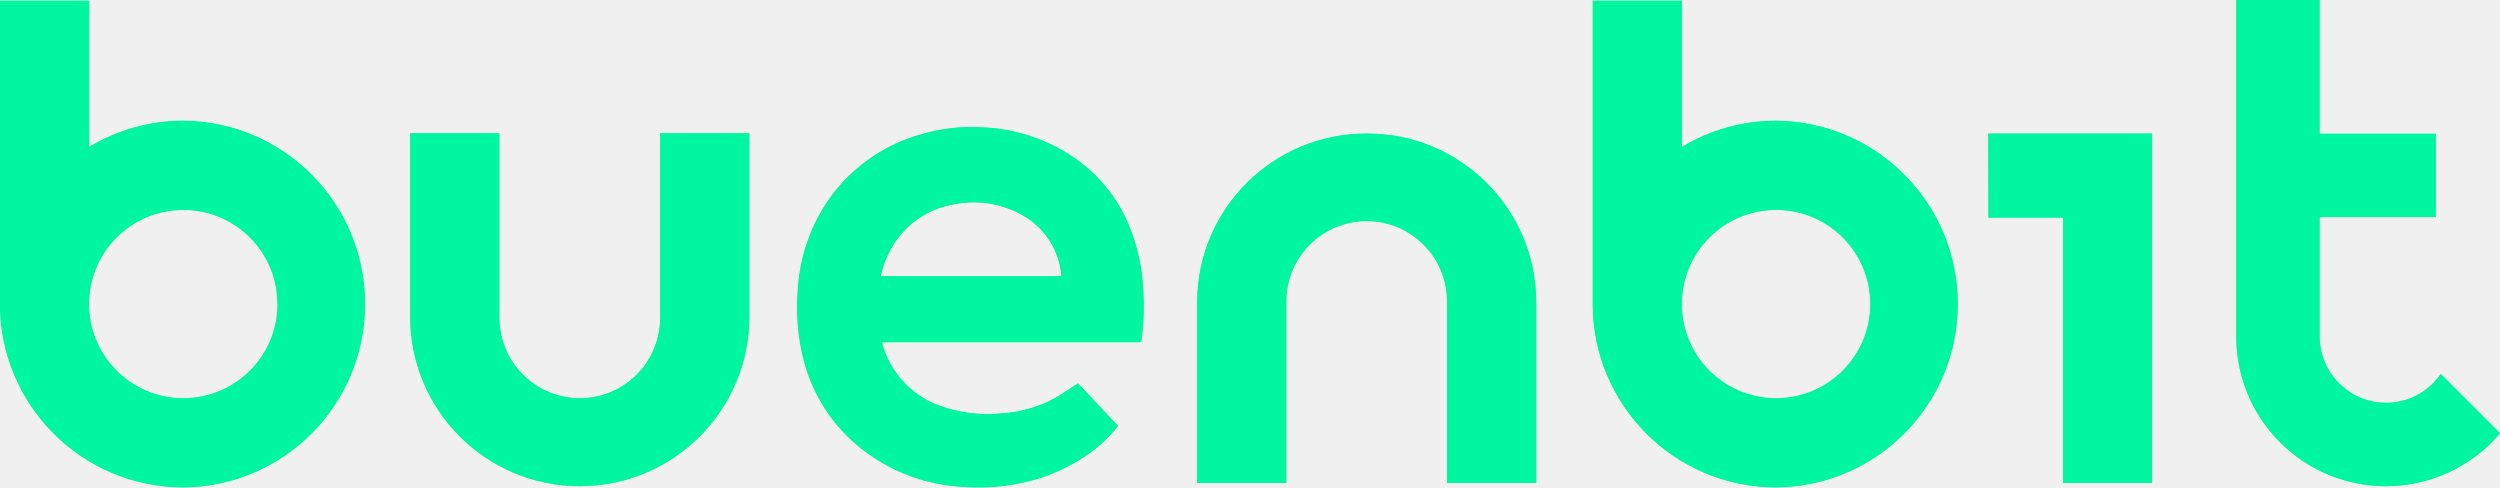
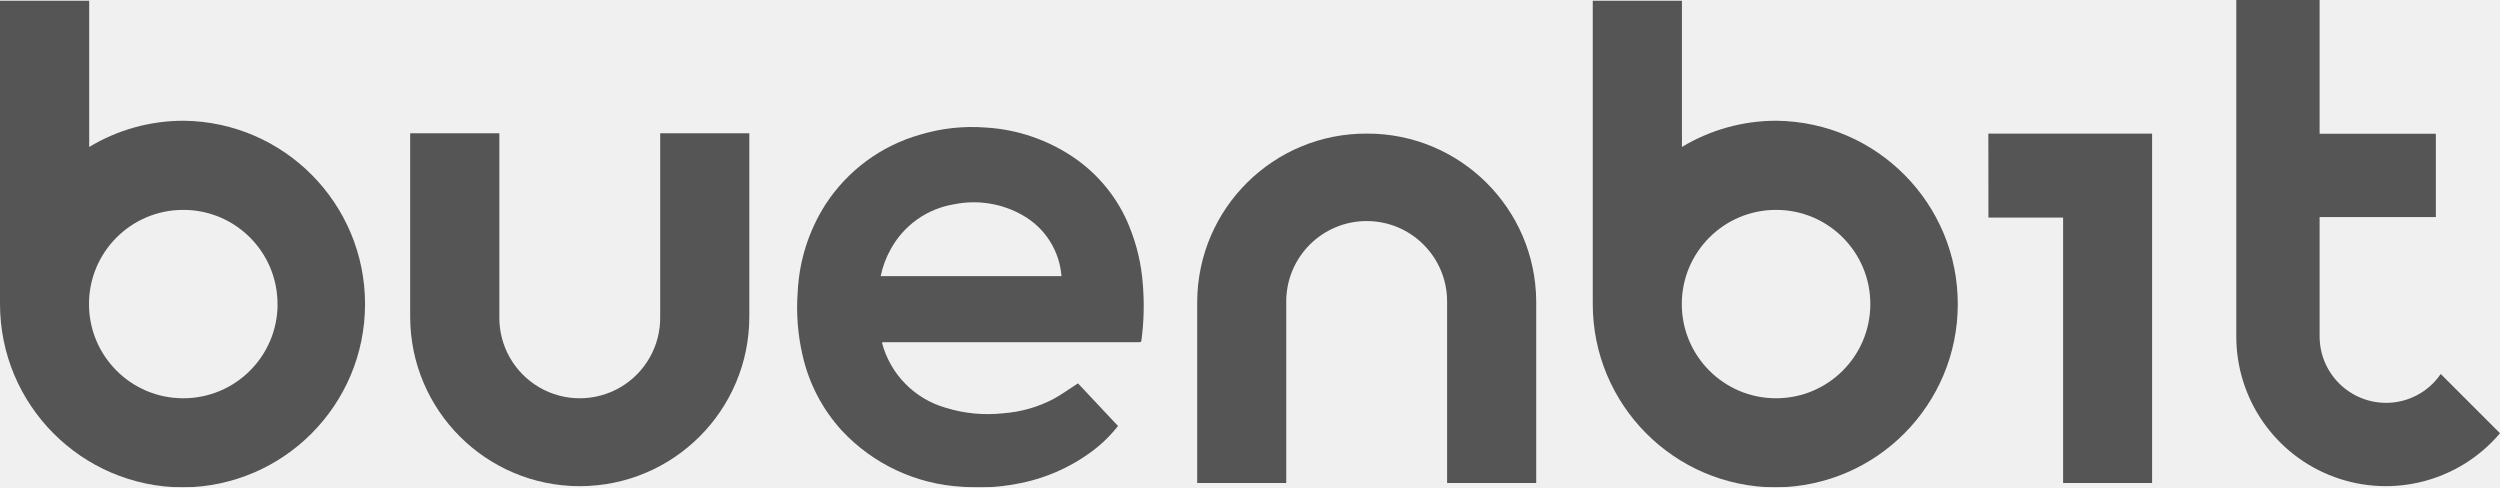
<svg xmlns="http://www.w3.org/2000/svg" id="Grupo_2066" data-name="Grupo 2066" width="117.544" height="22.919" viewBox="0 0 117.544 22.919">
  <defs>
    <clipPath id="clip-path">
-       <rect id="Rectángulo_481" data-name="Rectángulo 481" width="117.544" height="22.919" fill="#00f6a1" />
+       <rect id="Rectángulo_481" data-name="Rectángulo 481" width="117.544" height="22.919" fill="none" />
    </clipPath>
  </defs>
  <g id="Grupo_2065" data-name="Grupo 2065" clip-path="url(#clip-path)">
    <g id="Grupo_2064" data-name="Grupo 2064" transform="translate(0 0)">
      <g id="Grupo_2063" data-name="Grupo 2063" clip-path="url(#clip-path)">
-         <path id="Trazado_2219" data-name="Trazado 2219" d="M107.57,19.311a7.164,7.164,0,0,0-2.551-3.189,8.227,8.227,0,0,0-4.206-1.447,8.438,8.438,0,0,0-3.075.336,7.858,7.858,0,0,0-4.453,3.29,8.349,8.349,0,0,0-1.3,4.08,9.924,9.924,0,0,0,.236,3.041,7.777,7.777,0,0,0,1.834,3.5A8.351,8.351,0,0,0,99.7,31.566a9.5,9.5,0,0,0,2.537-.128,8.424,8.424,0,0,0,3.587-1.539,6.383,6.383,0,0,0,1.22-1.191c-.638-.679-1.271-1.353-1.882-2.005-.4.258-.768.525-1.16.739a6.014,6.014,0,0,1-2.336.667,6.67,6.67,0,0,1-2.735-.261,4.324,4.324,0,0,1-2.984-3.056.254.254,0,0,1,.046-.024.071.071,0,0,1,.024,0,.339.339,0,0,1,.049,0h11.985a.4.4,0,0,0,.049-.007.064.064,0,0,0,.02-.012c.007,0,.011-.012.019-.017a12.144,12.144,0,0,0,.07-2.713,8.808,8.808,0,0,0-.637-2.7M95.887,21.663a4.343,4.343,0,0,1,.471-1.266,4.156,4.156,0,0,1,2.993-2.114,4.626,4.626,0,0,1,3.235.533,3.6,3.6,0,0,1,1.8,2.846Z" transform="translate(-54.478 -8.68)" fill="#00f6a1" />
-         <path id="Trazado_2220" data-name="Trazado 2220" d="M146.086,15.411a7.942,7.942,0,0,0-7.974,7.894v8.533H142.3V23.305a3.781,3.781,0,0,1,7.562,0v8.533h4.191V23.305a7.939,7.939,0,0,0-7.97-7.894" transform="translate(-81.823 -9.13)" fill="#00f6a1" />
-         <path id="Trazado_2221" data-name="Trazado 2221" d="M59.074,23.992a3.781,3.781,0,1,1-7.561,0V15.375H47.319v8.619a7.973,7.973,0,1,0,15.947,0V15.375H59.074Z" transform="translate(-28.034 -9.109)" fill="#00f6a1" />
-         <path id="Trazado_2222" data-name="Trazado 2222" d="M229.394,19.36h3.511V31.838h4.185V15.411h-7.7Z" transform="translate(-135.903 -9.13)" fill="#00f6a1" />
-         <path id="Trazado_2223" data-name="Trazado 2223" d="M265.03,18.94a3.127,3.127,0,0,1-3.124-3.124v-5.61h5.465V6.288h-5.465V0h-3.918V15.816a7.033,7.033,0,0,0,12.4,4.554L267.6,17.582a3.1,3.1,0,0,1-2.568,1.358" transform="translate(-152.843 0)" fill="#00f6a1" />
-         <path id="Trazado_2224" data-name="Trazado 2224" d="M8.651,5.726H8.62A8.559,8.559,0,0,0,4.194,6.958V.083H0V14.317a8.626,8.626,0,0,0,8.591,8.648H8.62A8.62,8.62,0,0,0,8.651,5.726m4.4,8.637A4.43,4.43,0,0,1,8.62,18.774H8.605A4.428,4.428,0,0,1,8.62,9.918h.017a4.426,4.426,0,0,1,4.411,4.445" transform="translate(0 -0.049)" fill="#00f6a1" />
-         <path id="Trazado_2225" data-name="Trazado 2225" d="M192.4,5.726h-.031a8.559,8.559,0,0,0-4.426,1.232V.083h-4.194V14.317a8.626,8.626,0,0,0,8.591,8.648h.029A8.62,8.62,0,0,0,192.4,5.726m4.4,8.637a4.43,4.43,0,0,1-4.428,4.411h-.015a4.428,4.428,0,0,1,.015-8.856h.017a4.426,4.426,0,0,1,4.411,4.445" transform="translate(-108.862 -0.049)" fill="#00f6a1" />
+         <path id="Trazado_2219" data-name="Trazado 2219" d="M107.57,19.311a7.164,7.164,0,0,0-2.551-3.189,8.227,8.227,0,0,0-4.206-1.447,8.438,8.438,0,0,0-3.075.336,7.858,7.858,0,0,0-4.453,3.29,8.349,8.349,0,0,0-1.3,4.08,9.924,9.924,0,0,0,.236,3.041,7.777,7.777,0,0,0,1.834,3.5A8.351,8.351,0,0,0,99.7,31.566a9.5,9.5,0,0,0,2.537-.128,8.424,8.424,0,0,0,3.587-1.539,6.383,6.383,0,0,0,1.22-1.191c-.638-.679-1.271-1.353-1.882-2.005-.4.258-.768.525-1.16.739a6.014,6.014,0,0,1-2.336.667,6.67,6.67,0,0,1-2.735-.261,4.324,4.324,0,0,1-2.984-3.056.254.254,0,0,1,.046-.024.071.071,0,0,1,.024,0,.339.339,0,0,1,.049,0h11.985a.4.4,0,0,0,.049-.007.064.064,0,0,0,.02-.012c.007,0,.011-.012.019-.017a12.144,12.144,0,0,0,.07-2.713,8.808,8.808,0,0,0-.637-2.7M95.887,21.663a4.343,4.343,0,0,1,.471-1.266,4.156,4.156,0,0,1,2.993-2.114,4.626,4.626,0,0,1,3.235.533,3.6,3.6,0,0,1,1.8,2.846Z" transform="translate(-54.478 -8.68)" fill="#fff" />
+         <path id="Trazado_2220" data-name="Trazado 2220" d="M146.086,15.411a7.942,7.942,0,0,0-7.974,7.894v8.533H142.3V23.305a3.781,3.781,0,0,1,7.562,0v8.533h4.191V23.305a7.939,7.939,0,0,0-7.97-7.894" transform="translate(-81.823 -9.13)" fill="#fff" />
+         <path id="Trazado_2221" data-name="Trazado 2221" d="M59.074,23.992a3.781,3.781,0,1,1-7.561,0V15.375H47.319v8.619a7.973,7.973,0,1,0,15.947,0V15.375H59.074Z" transform="translate(-28.034 -9.109)" fill="#fff" />
+         <path id="Trazado_2222" data-name="Trazado 2222" d="M229.394,19.36h3.511V31.838h4.185V15.411h-7.7Z" transform="translate(-135.903 -9.13)" fill="#fff" />
+         <path id="Trazado_2223" data-name="Trazado 2223" d="M265.03,18.94a3.127,3.127,0,0,1-3.124-3.124v-5.61h5.465V6.288h-5.465V0h-3.918V15.816a7.033,7.033,0,0,0,12.4,4.554L267.6,17.582a3.1,3.1,0,0,1-2.568,1.358" transform="translate(-152.843 0)" fill="#fff" />
+         <path id="Trazado_2224" data-name="Trazado 2224" d="M8.651,5.726H8.62A8.559,8.559,0,0,0,4.194,6.958V.083H0V14.317a8.626,8.626,0,0,0,8.591,8.648H8.62A8.62,8.62,0,0,0,8.651,5.726m4.4,8.637A4.43,4.43,0,0,1,8.62,18.774H8.605A4.428,4.428,0,0,1,8.62,9.918h.017a4.426,4.426,0,0,1,4.411,4.445" transform="translate(0 -0.049)" fill="#fff" />
+         <path id="Trazado_2225" data-name="Trazado 2225" d="M192.4,5.726h-.031a8.559,8.559,0,0,0-4.426,1.232V.083h-4.194V14.317a8.626,8.626,0,0,0,8.591,8.648h.029A8.62,8.62,0,0,0,192.4,5.726m4.4,8.637a4.43,4.43,0,0,1-4.428,4.411h-.015a4.428,4.428,0,0,1,.015-8.856h.017a4.426,4.426,0,0,1,4.411,4.445" transform="translate(-108.862 -0.049)" fill="#fff" />
        <g id="Grupo_2062" data-name="Grupo 2062" transform="translate(0 0)" opacity="0.8">
          <g id="Grupo_2061" data-name="Grupo 2061">
            <g id="Grupo_2060" data-name="Grupo 2060" clip-path="url(#clip-path)">
-               <path id="Trazado_2226" data-name="Trazado 2226" d="M107.57,19.311a7.164,7.164,0,0,0-2.551-3.189,8.227,8.227,0,0,0-4.206-1.447,8.438,8.438,0,0,0-3.075.336,7.858,7.858,0,0,0-4.453,3.29,8.349,8.349,0,0,0-1.3,4.08,9.924,9.924,0,0,0,.236,3.041,7.777,7.777,0,0,0,1.834,3.5A8.351,8.351,0,0,0,99.7,31.566a9.5,9.5,0,0,0,2.537-.128,8.424,8.424,0,0,0,3.587-1.539,6.383,6.383,0,0,0,1.22-1.191c-.638-.679-1.271-1.353-1.882-2.005-.4.258-.768.525-1.16.739a6.014,6.014,0,0,1-2.336.667,6.67,6.67,0,0,1-2.735-.261,4.324,4.324,0,0,1-2.984-3.056.254.254,0,0,1,.046-.024.071.071,0,0,1,.024,0,.339.339,0,0,1,.049,0h11.985a.4.4,0,0,0,.049-.007.064.064,0,0,0,.02-.012c.007,0,.011-.012.019-.017a12.144,12.144,0,0,0,.07-2.713,8.808,8.808,0,0,0-.637-2.7M95.887,21.663a4.343,4.343,0,0,1,.471-1.266,4.156,4.156,0,0,1,2.993-2.114,4.626,4.626,0,0,1,3.235.533,3.6,3.6,0,0,1,1.8,2.846Z" transform="translate(-54.478 -8.68)" fill="#00f6a1" />
-               <path id="Trazado_2227" data-name="Trazado 2227" d="M146.086,15.411a7.942,7.942,0,0,0-7.974,7.894v8.533H142.3V23.305a3.781,3.781,0,0,1,7.562,0v8.533h4.191V23.305a7.939,7.939,0,0,0-7.97-7.894" transform="translate(-81.823 -9.13)" fill="#00f6a1" />
-               <path id="Trazado_2228" data-name="Trazado 2228" d="M59.074,23.992a3.781,3.781,0,1,1-7.561,0V15.375H47.319v8.619a7.973,7.973,0,1,0,15.947,0V15.375H59.074Z" transform="translate(-28.034 -9.109)" fill="#00f6a1" />
-               <path id="Trazado_2229" data-name="Trazado 2229" d="M229.394,19.36h3.511V31.838h4.185V15.411h-7.7Z" transform="translate(-135.903 -9.13)" fill="#00f6a1" />
-               <path id="Trazado_2230" data-name="Trazado 2230" d="M265.03,18.94a3.127,3.127,0,0,1-3.124-3.124v-5.61h5.465V6.288h-5.465V0h-3.918V15.816a7.033,7.033,0,0,0,12.4,4.554L267.6,17.582a3.1,3.1,0,0,1-2.568,1.358" transform="translate(-152.843)" fill="#00f6a1" />
-               <path id="Trazado_2231" data-name="Trazado 2231" d="M8.651,5.726H8.62A8.559,8.559,0,0,0,4.194,6.958V.083H0V14.317a8.626,8.626,0,0,0,8.591,8.648H8.62A8.62,8.62,0,0,0,8.651,5.726m4.4,8.637A4.43,4.43,0,0,1,8.62,18.774H8.605A4.428,4.428,0,0,1,8.62,9.918h.017a4.426,4.426,0,0,1,4.411,4.445" transform="translate(0 -0.049)" fill="#00f6a1" />
-               <path id="Trazado_2232" data-name="Trazado 2232" d="M192.4,5.726h-.031a8.559,8.559,0,0,0-4.426,1.232V.083h-4.194V14.317a8.626,8.626,0,0,0,8.591,8.648h.029A8.62,8.62,0,0,0,192.4,5.726m4.4,8.637a4.43,4.43,0,0,1-4.428,4.411h-.015a4.428,4.428,0,0,1,.015-8.856h.017a4.426,4.426,0,0,1,4.411,4.445" transform="translate(-108.862 -0.049)" fill="#00f6a1" />
+               <path id="Trazado_2226" data-name="Trazado 2226" d="M107.57,19.311a7.164,7.164,0,0,0-2.551-3.189,8.227,8.227,0,0,0-4.206-1.447,8.438,8.438,0,0,0-3.075.336,7.858,7.858,0,0,0-4.453,3.29,8.349,8.349,0,0,0-1.3,4.08,9.924,9.924,0,0,0,.236,3.041,7.777,7.777,0,0,0,1.834,3.5A8.351,8.351,0,0,0,99.7,31.566a9.5,9.5,0,0,0,2.537-.128,8.424,8.424,0,0,0,3.587-1.539,6.383,6.383,0,0,0,1.22-1.191c-.638-.679-1.271-1.353-1.882-2.005-.4.258-.768.525-1.16.739a6.014,6.014,0,0,1-2.336.667,6.67,6.67,0,0,1-2.735-.261,4.324,4.324,0,0,1-2.984-3.056.254.254,0,0,1,.046-.024.071.071,0,0,1,.024,0,.339.339,0,0,1,.049,0h11.985a.4.4,0,0,0,.049-.007.064.064,0,0,0,.02-.012c.007,0,.011-.012.019-.017a12.144,12.144,0,0,0,.07-2.713,8.808,8.808,0,0,0-.637-2.7M95.887,21.663a4.343,4.343,0,0,1,.471-1.266,4.156,4.156,0,0,1,2.993-2.114,4.626,4.626,0,0,1,3.235.533,3.6,3.6,0,0,1,1.8,2.846Z" transform="translate(-54.478 -8.68)" fill="#2a2a2a" />
+               <path id="Trazado_2227" data-name="Trazado 2227" d="M146.086,15.411a7.942,7.942,0,0,0-7.974,7.894v8.533H142.3V23.305a3.781,3.781,0,0,1,7.562,0v8.533h4.191V23.305a7.939,7.939,0,0,0-7.97-7.894" transform="translate(-81.823 -9.13)" fill="#2a2a2a" />
+               <path id="Trazado_2228" data-name="Trazado 2228" d="M59.074,23.992a3.781,3.781,0,1,1-7.561,0V15.375H47.319v8.619a7.973,7.973,0,1,0,15.947,0V15.375H59.074Z" transform="translate(-28.034 -9.109)" fill="#2a2a2a" />
+               <path id="Trazado_2229" data-name="Trazado 2229" d="M229.394,19.36h3.511V31.838h4.185V15.411h-7.7Z" transform="translate(-135.903 -9.13)" fill="#2a2a2a" />
+               <path id="Trazado_2230" data-name="Trazado 2230" d="M265.03,18.94a3.127,3.127,0,0,1-3.124-3.124v-5.61h5.465V6.288h-5.465V0h-3.918V15.816a7.033,7.033,0,0,0,12.4,4.554L267.6,17.582a3.1,3.1,0,0,1-2.568,1.358" transform="translate(-152.843)" fill="#2a2a2a" />
+               <path id="Trazado_2231" data-name="Trazado 2231" d="M8.651,5.726H8.62A8.559,8.559,0,0,0,4.194,6.958V.083H0V14.317a8.626,8.626,0,0,0,8.591,8.648H8.62A8.62,8.62,0,0,0,8.651,5.726m4.4,8.637A4.43,4.43,0,0,1,8.62,18.774H8.605A4.428,4.428,0,0,1,8.62,9.918h.017a4.426,4.426,0,0,1,4.411,4.445" transform="translate(0 -0.049)" fill="#2a2a2a" />
+               <path id="Trazado_2232" data-name="Trazado 2232" d="M192.4,5.726h-.031a8.559,8.559,0,0,0-4.426,1.232V.083h-4.194V14.317a8.626,8.626,0,0,0,8.591,8.648h.029A8.62,8.62,0,0,0,192.4,5.726m4.4,8.637a4.43,4.43,0,0,1-4.428,4.411h-.015a4.428,4.428,0,0,1,.015-8.856h.017a4.426,4.426,0,0,1,4.411,4.445" transform="translate(-108.862 -0.049)" fill="#2a2a2a" />
            </g>
          </g>
        </g>
      </g>
    </g>
  </g>
</svg>
